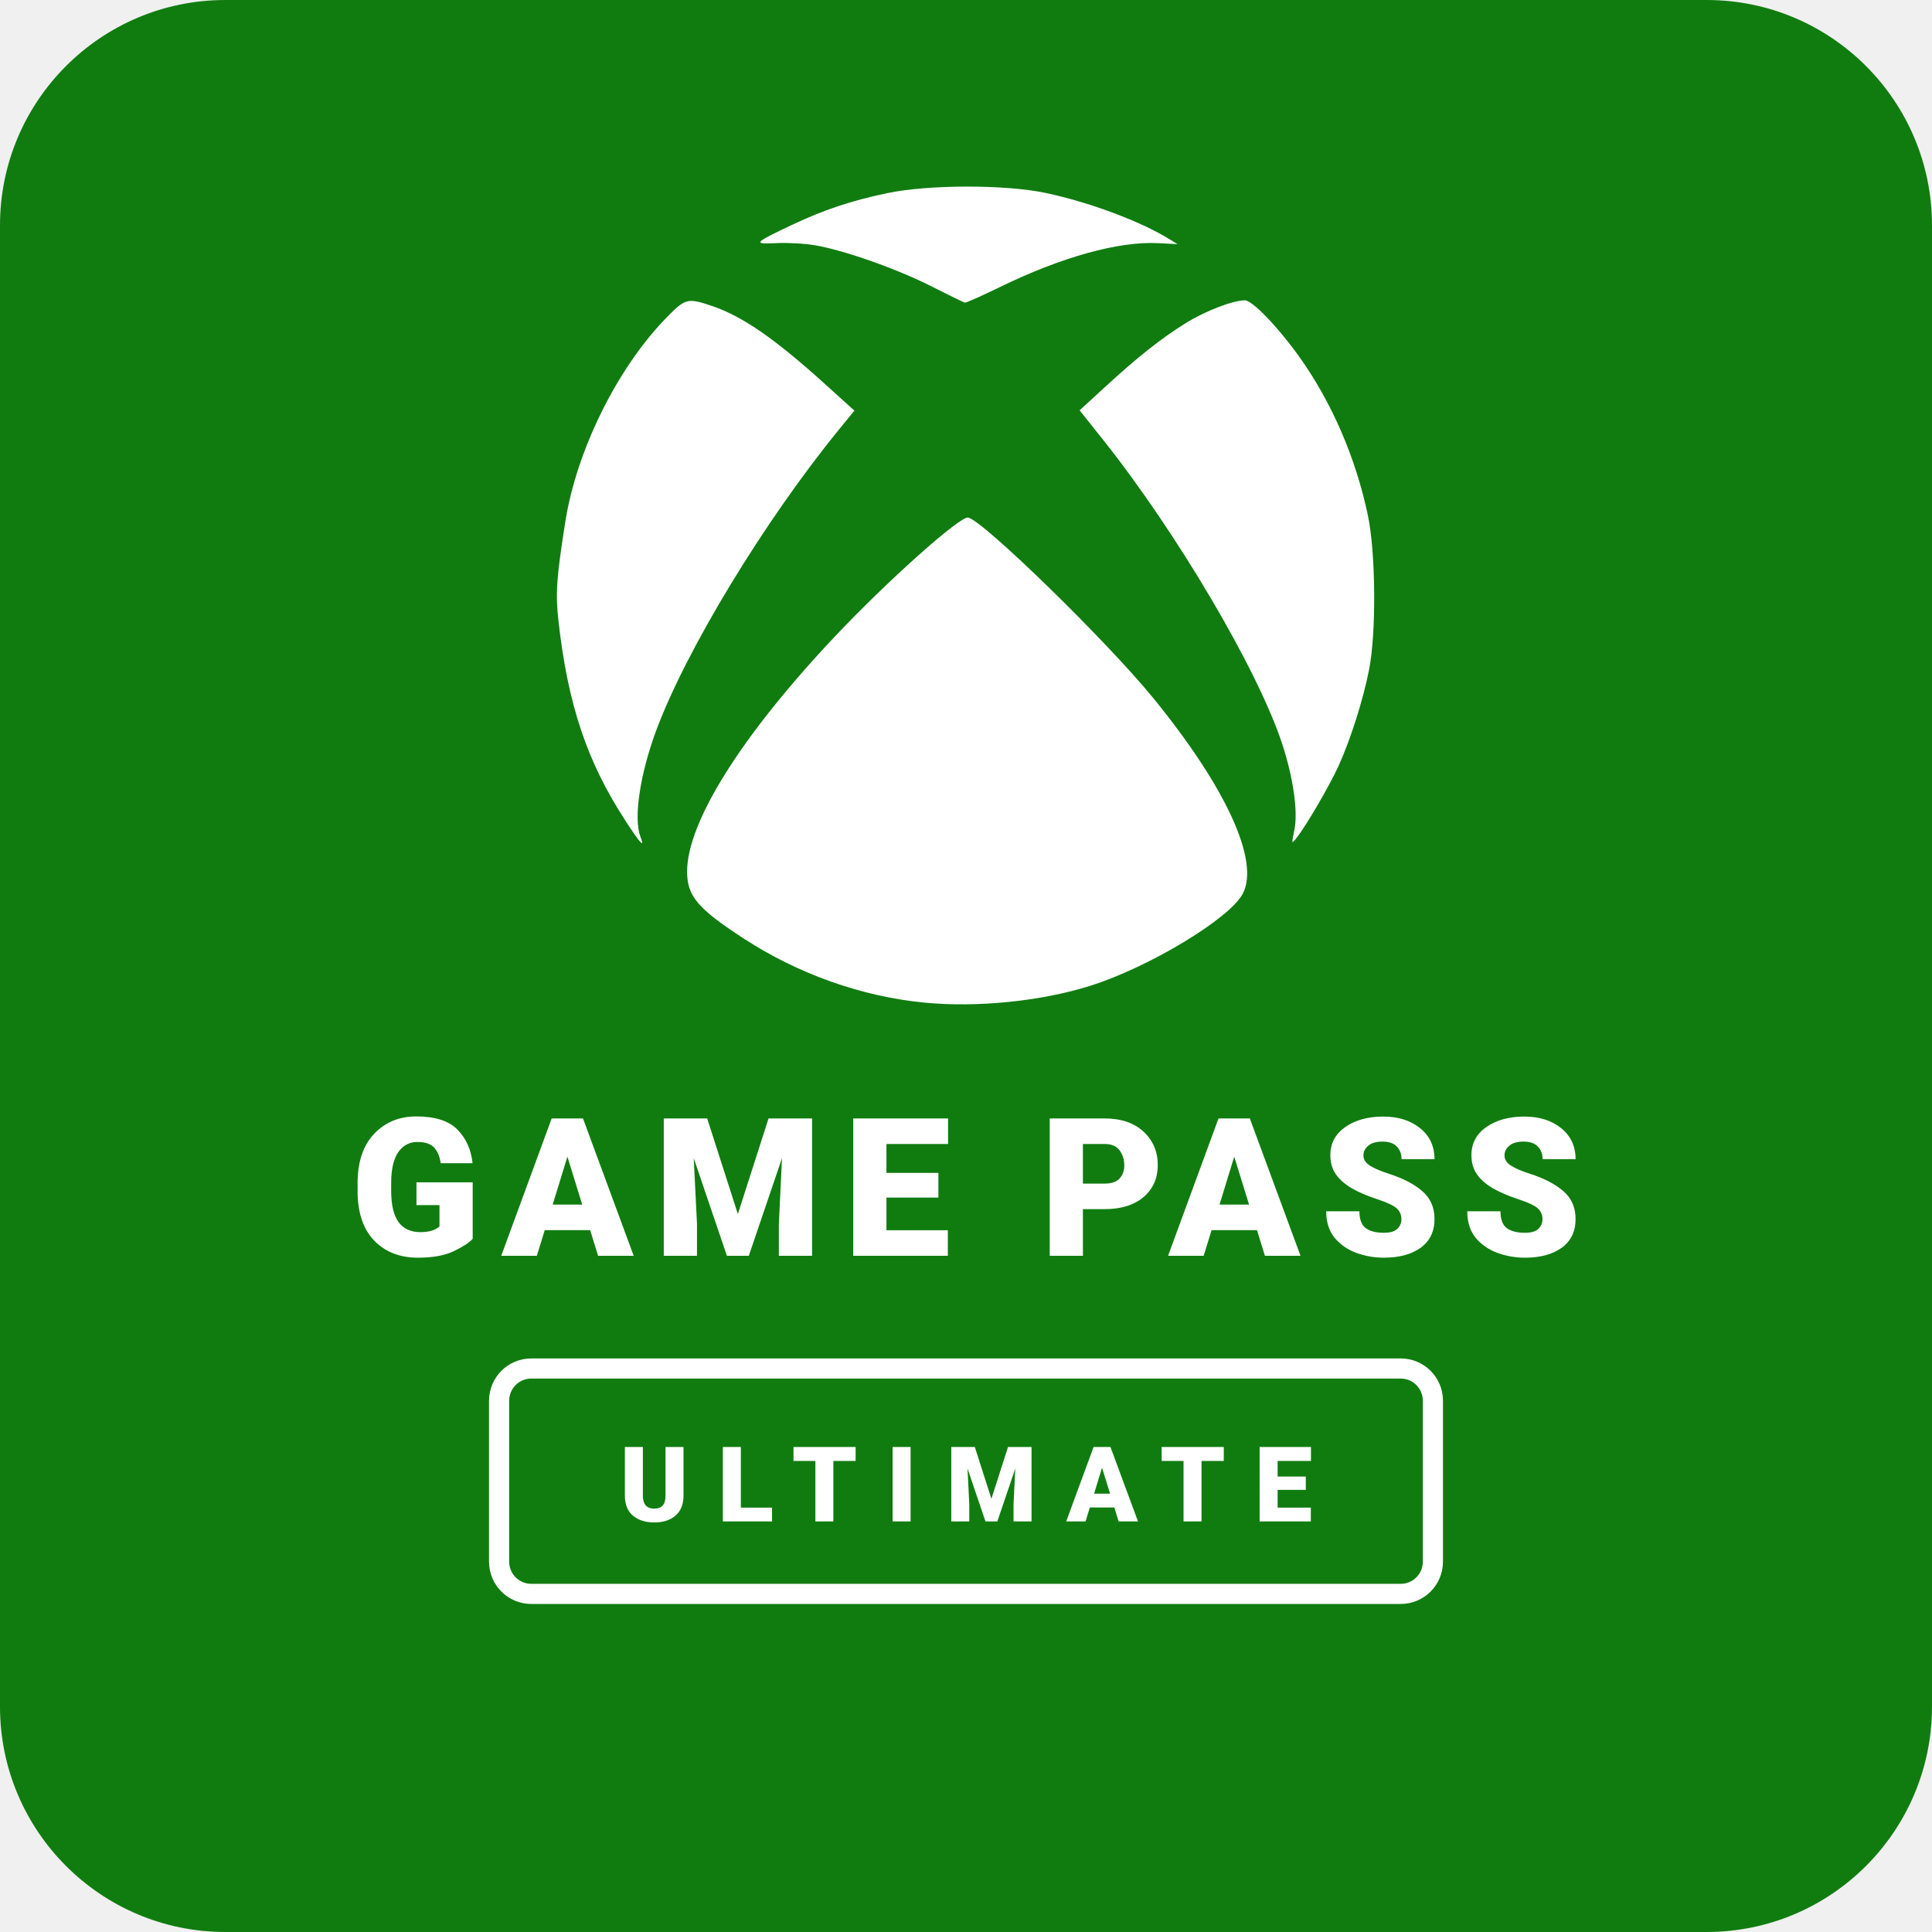
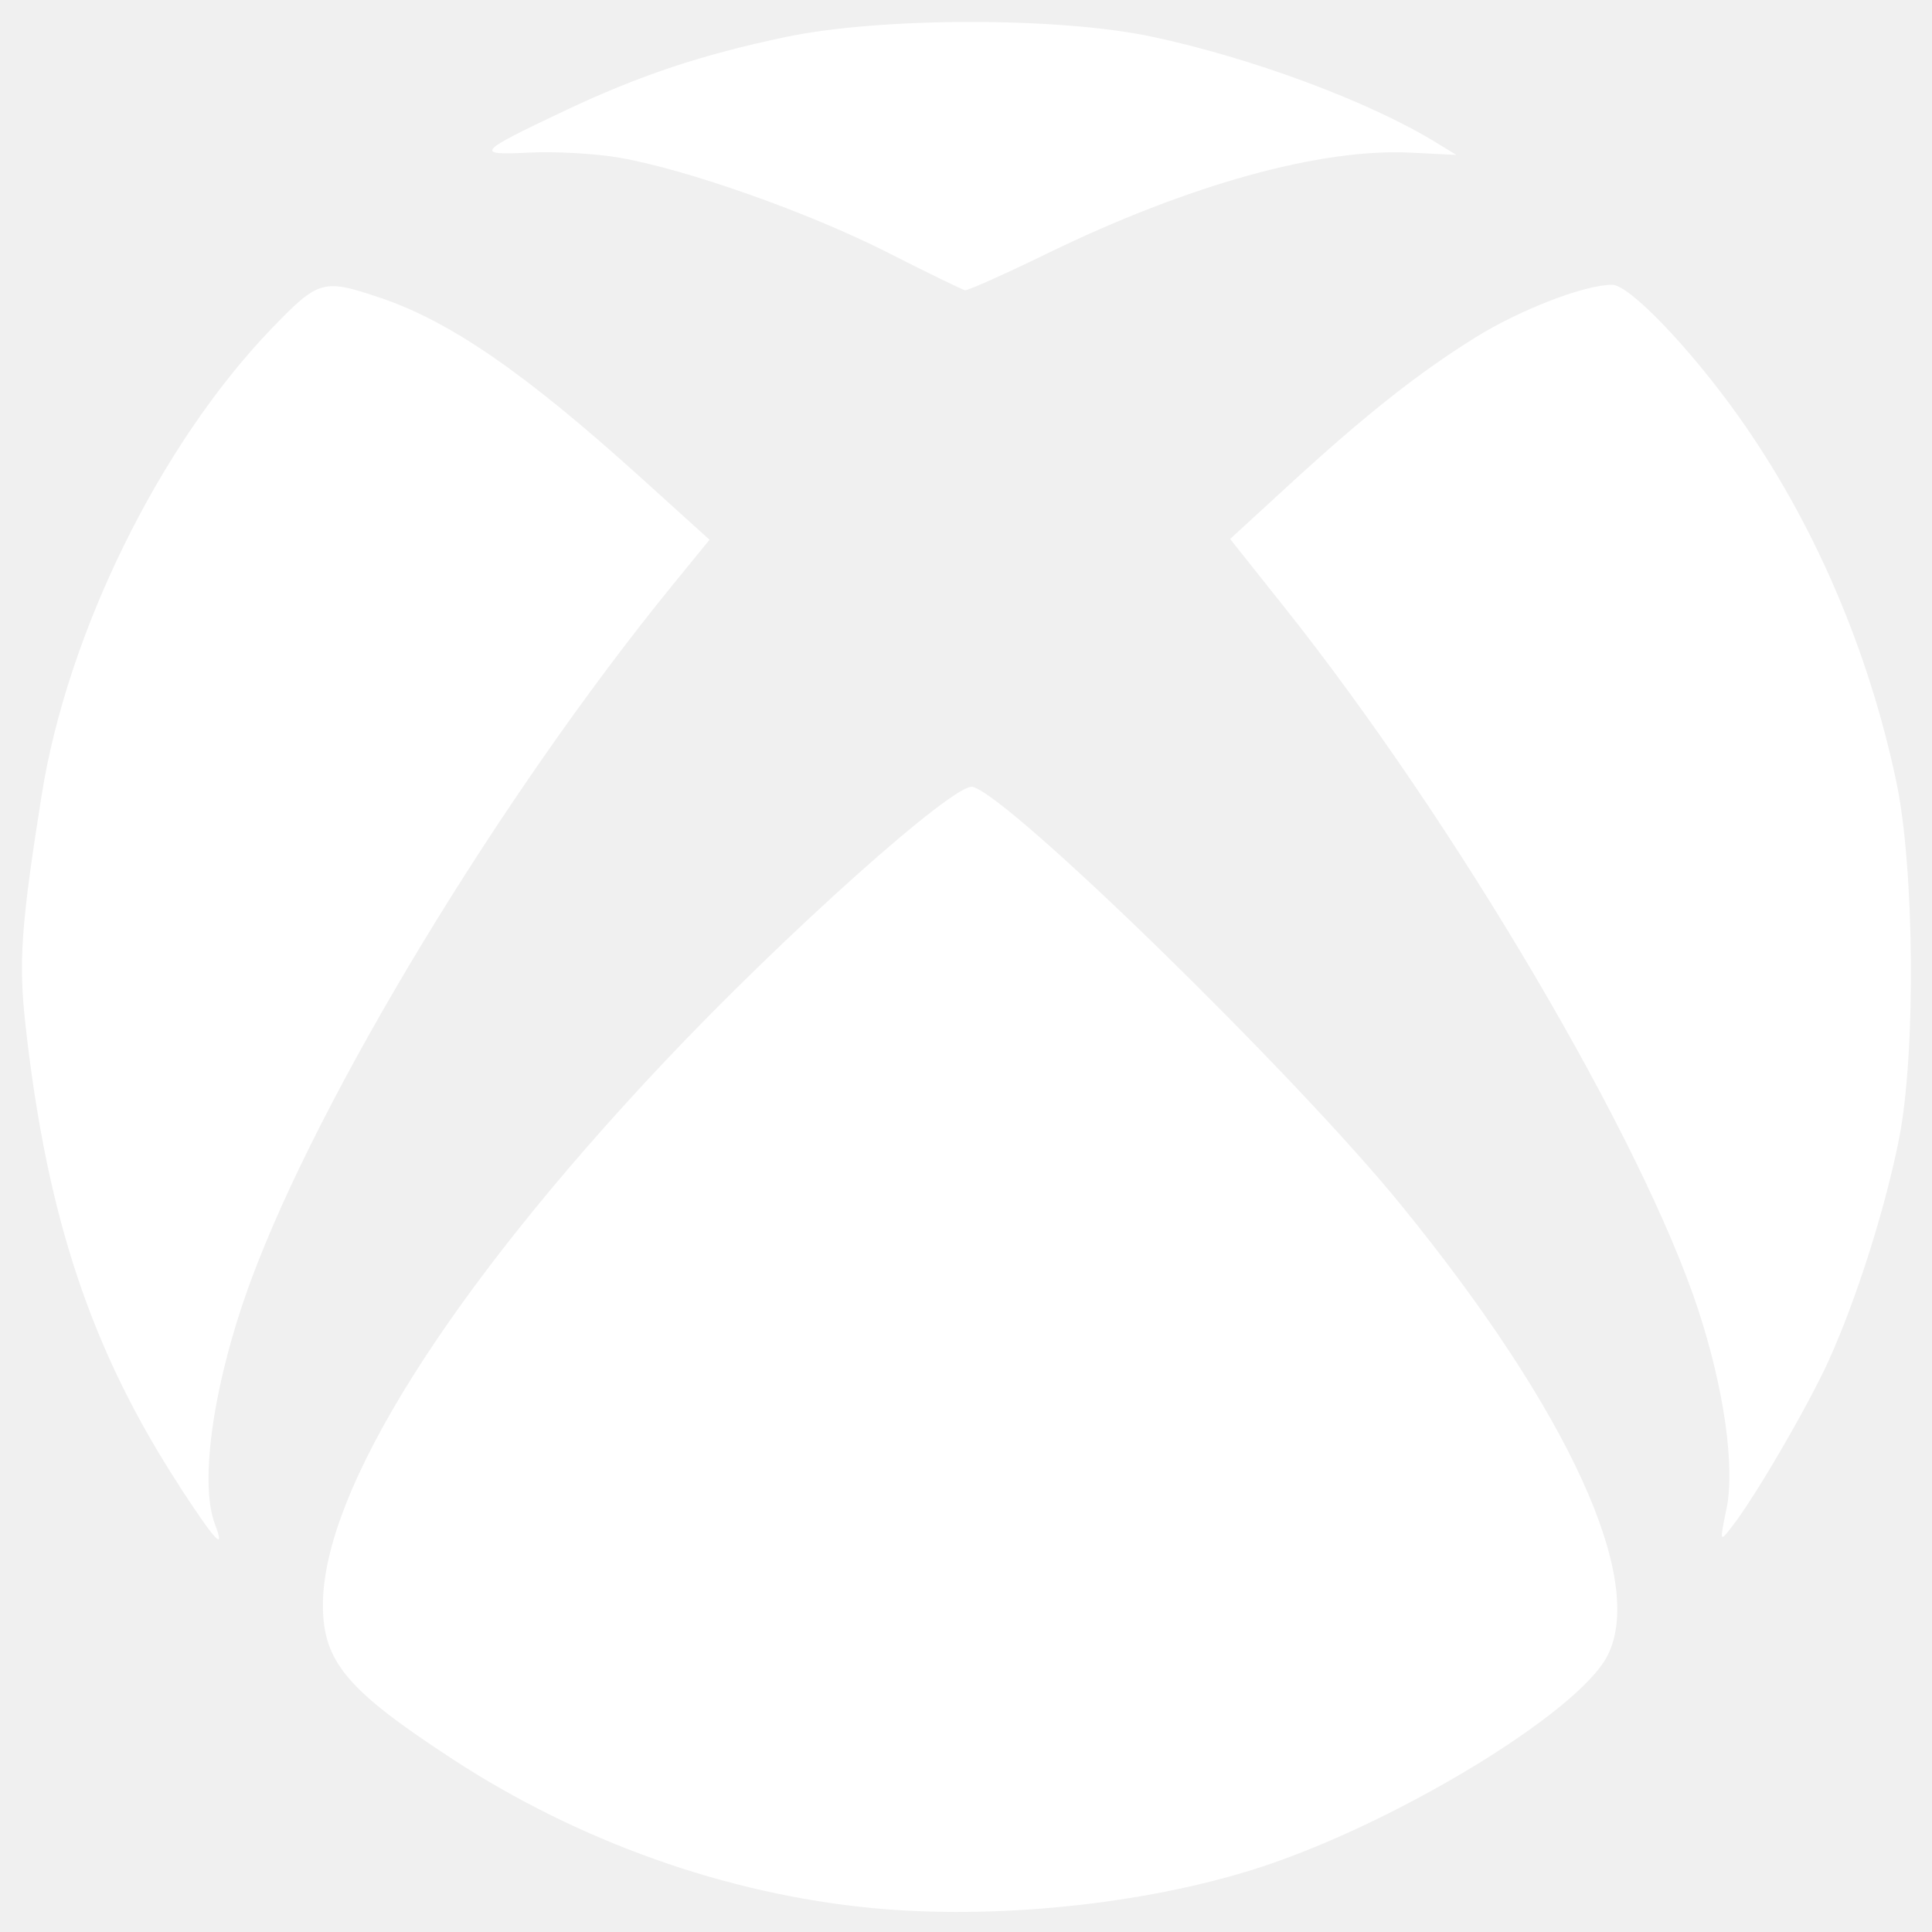
- <svg xmlns="http://www.w3.org/2000/svg" viewBox="0 0 240 240" width="240" height="240" fill="none">
-   <rect width="240" height="240" rx="28" fill="#107C10" />
-   <g transform="translate(68, 22) scale(1.18)" fill="#FFFFFF">
-     <path d="M39.73 86.91c-6.628-.635-13.338-3.015-19.102-6.776-4.83-3.15-5.92-4.447-5.92-7.032 0-5.193 5.71-14.29 15.48-24.658 5.547-5.89 13.275-12.79 14.11-12.604 1.626.363 14.616 13.034 19.48 19 7.69 9.43 11.224 17.154 9.428 20.597-1.365 2.617-9.837 7.733-16.06 9.698-5.13 1.62-11.867 2.306-17.416 1.775zM8.184 67.703c-4.014-6.158-6.042-12.22-7.02-20.988-.324-2.895-.21-4.55.733-10.494 1.173-7.4 5.39-15.97 10.46-21.24 2.158-2.24 2.35-2.3 4.982-1.41 3.19 1.08 6.6 3.436 11.89 8.22l3.09 2.794-1.69 2.07c-7.828 9.61-16.09 23.24-19.2 31.67-1.69 4.58-2.37 9.18-1.64 11.095.49 1.294.04.812-1.61-1.714zm70.453 1.047c.397-1.936-.105-5.49-1.28-9.076-2.545-7.765-11.054-22.21-18.867-32.032l-2.46-3.092 2.662-2.443c3.474-3.19 5.886-5.1 8.49-6.723 2.053-1.28 4.988-2.413 6.25-2.413.777 0 3.516 2.85 5.726 5.95 3.424 4.8 5.942 10.63 7.218 16.69.825 3.92.894 12.3.133 16.21-.63 3.208-1.95 7.366-3.23 10.187-.97 2.113-3.36 6.218-4.41 7.554-.54.687-.54.686-.24-.796zM40.44 11.505C36.834 9.675 31.272 7.71 28.2 7.18c-1.076-.185-2.913-.29-4.08-.23-2.536.128-2.423-.004 1.643-1.925 3.38-1.597 6.2-2.536 10.03-3.34C40.098.78 48.193.77 52.43 1.663c4.575.965 9.964 2.97 13 4.84l.904.554-2.07-.104C60.148 6.745 54.15 8.408 47.71 11.54c-1.942.946-3.63 1.7-3.754 1.68-.123-.024-1.706-.795-3.52-1.715z" />
-   </g>
-   <text x="120" y="156" font-family="-apple-system, BlinkMacSystemFont, 'Segoe UI', Roboto, 'Helvetica Neue', Arial, sans-serif" font-weight="900" font-size="24" letter-spacing="2.5" fill="#FFFFFF" text-anchor="middle">GAME PASS</text>
-   <rect x="62" y="170" width="116" height="28" rx="4" fill="none" stroke="#FFFFFF" stroke-width="2.5" />
-   <text x="120" y="189" font-family="-apple-system, BlinkMacSystemFont, 'Segoe UI', Roboto, 'Helvetica Neue', Arial, sans-serif" font-weight="800" font-size="13" letter-spacing="3.5" fill="#FFFFFF" text-anchor="middle">ULTIMATE</text>
+ <svg xmlns="http://www.w3.org/2000/svg" width="88" height="88" viewBox="0 0 88 88">
+   <path fill="#FFFFFF" d="M39.73 86.91c-6.628-.635-13.338-3.015-19.102-6.776-4.83-3.15-5.92-4.447-5.92-7.032 0-5.193 5.71-14.29 15.48-24.658 5.547-5.89 13.275-12.79 14.11-12.604 1.626.363 14.616 13.034 19.48 19 7.69 9.43 11.224 17.154 9.428 20.597-1.365 2.617-9.837 7.733-16.06 9.698-5.13 1.62-11.867 2.306-17.416 1.775zM8.184 67.703c-4.014-6.158-6.042-12.22-7.02-20.988-.324-2.895-.21-4.55.733-10.494 1.173-7.4 5.39-15.97 10.46-21.24 2.158-2.24 2.35-2.3 4.982-1.41 3.19 1.08 6.6 3.436 11.89 8.22l3.09 2.794-1.69 2.07c-7.828 9.61-16.09 23.24-19.2 31.67-1.69 4.58-2.37 9.18-1.64 11.095.49 1.294.04.812-1.61-1.714zm70.453 1.047c.397-1.936-.105-5.49-1.28-9.076-2.545-7.765-11.054-22.21-18.867-32.032l-2.46-3.092 2.662-2.443c3.474-3.19 5.886-5.1 8.49-6.723 2.053-1.28 4.988-2.413 6.25-2.413.777 0 3.516 2.85 5.726 5.95 3.424 4.8 5.942 10.63 7.218 16.69.825 3.92.894 12.3.133 16.21-.63 3.208-1.95 7.366-3.23 10.187-.97 2.113-3.36 6.218-4.41 7.554-.54.687-.54.686-.24-.796zM40.44 11.505C36.834 9.675 31.272 7.71 28.2 7.18c-1.076-.185-2.913-.29-4.08-.23-2.536.128-2.423-.004 1.643-1.925 3.38-1.597 6.2-2.536 10.03-3.34C40.098.78 48.193.77 52.43 1.663c4.575.965 9.964 2.97 13 4.84l.904.554-2.07-.104C60.148 6.745 54.15 8.408 47.71 11.54c-1.942.946-3.63 1.7-3.754 1.68-.123-.024-1.706-.795-3.52-1.715z" />
</svg>
